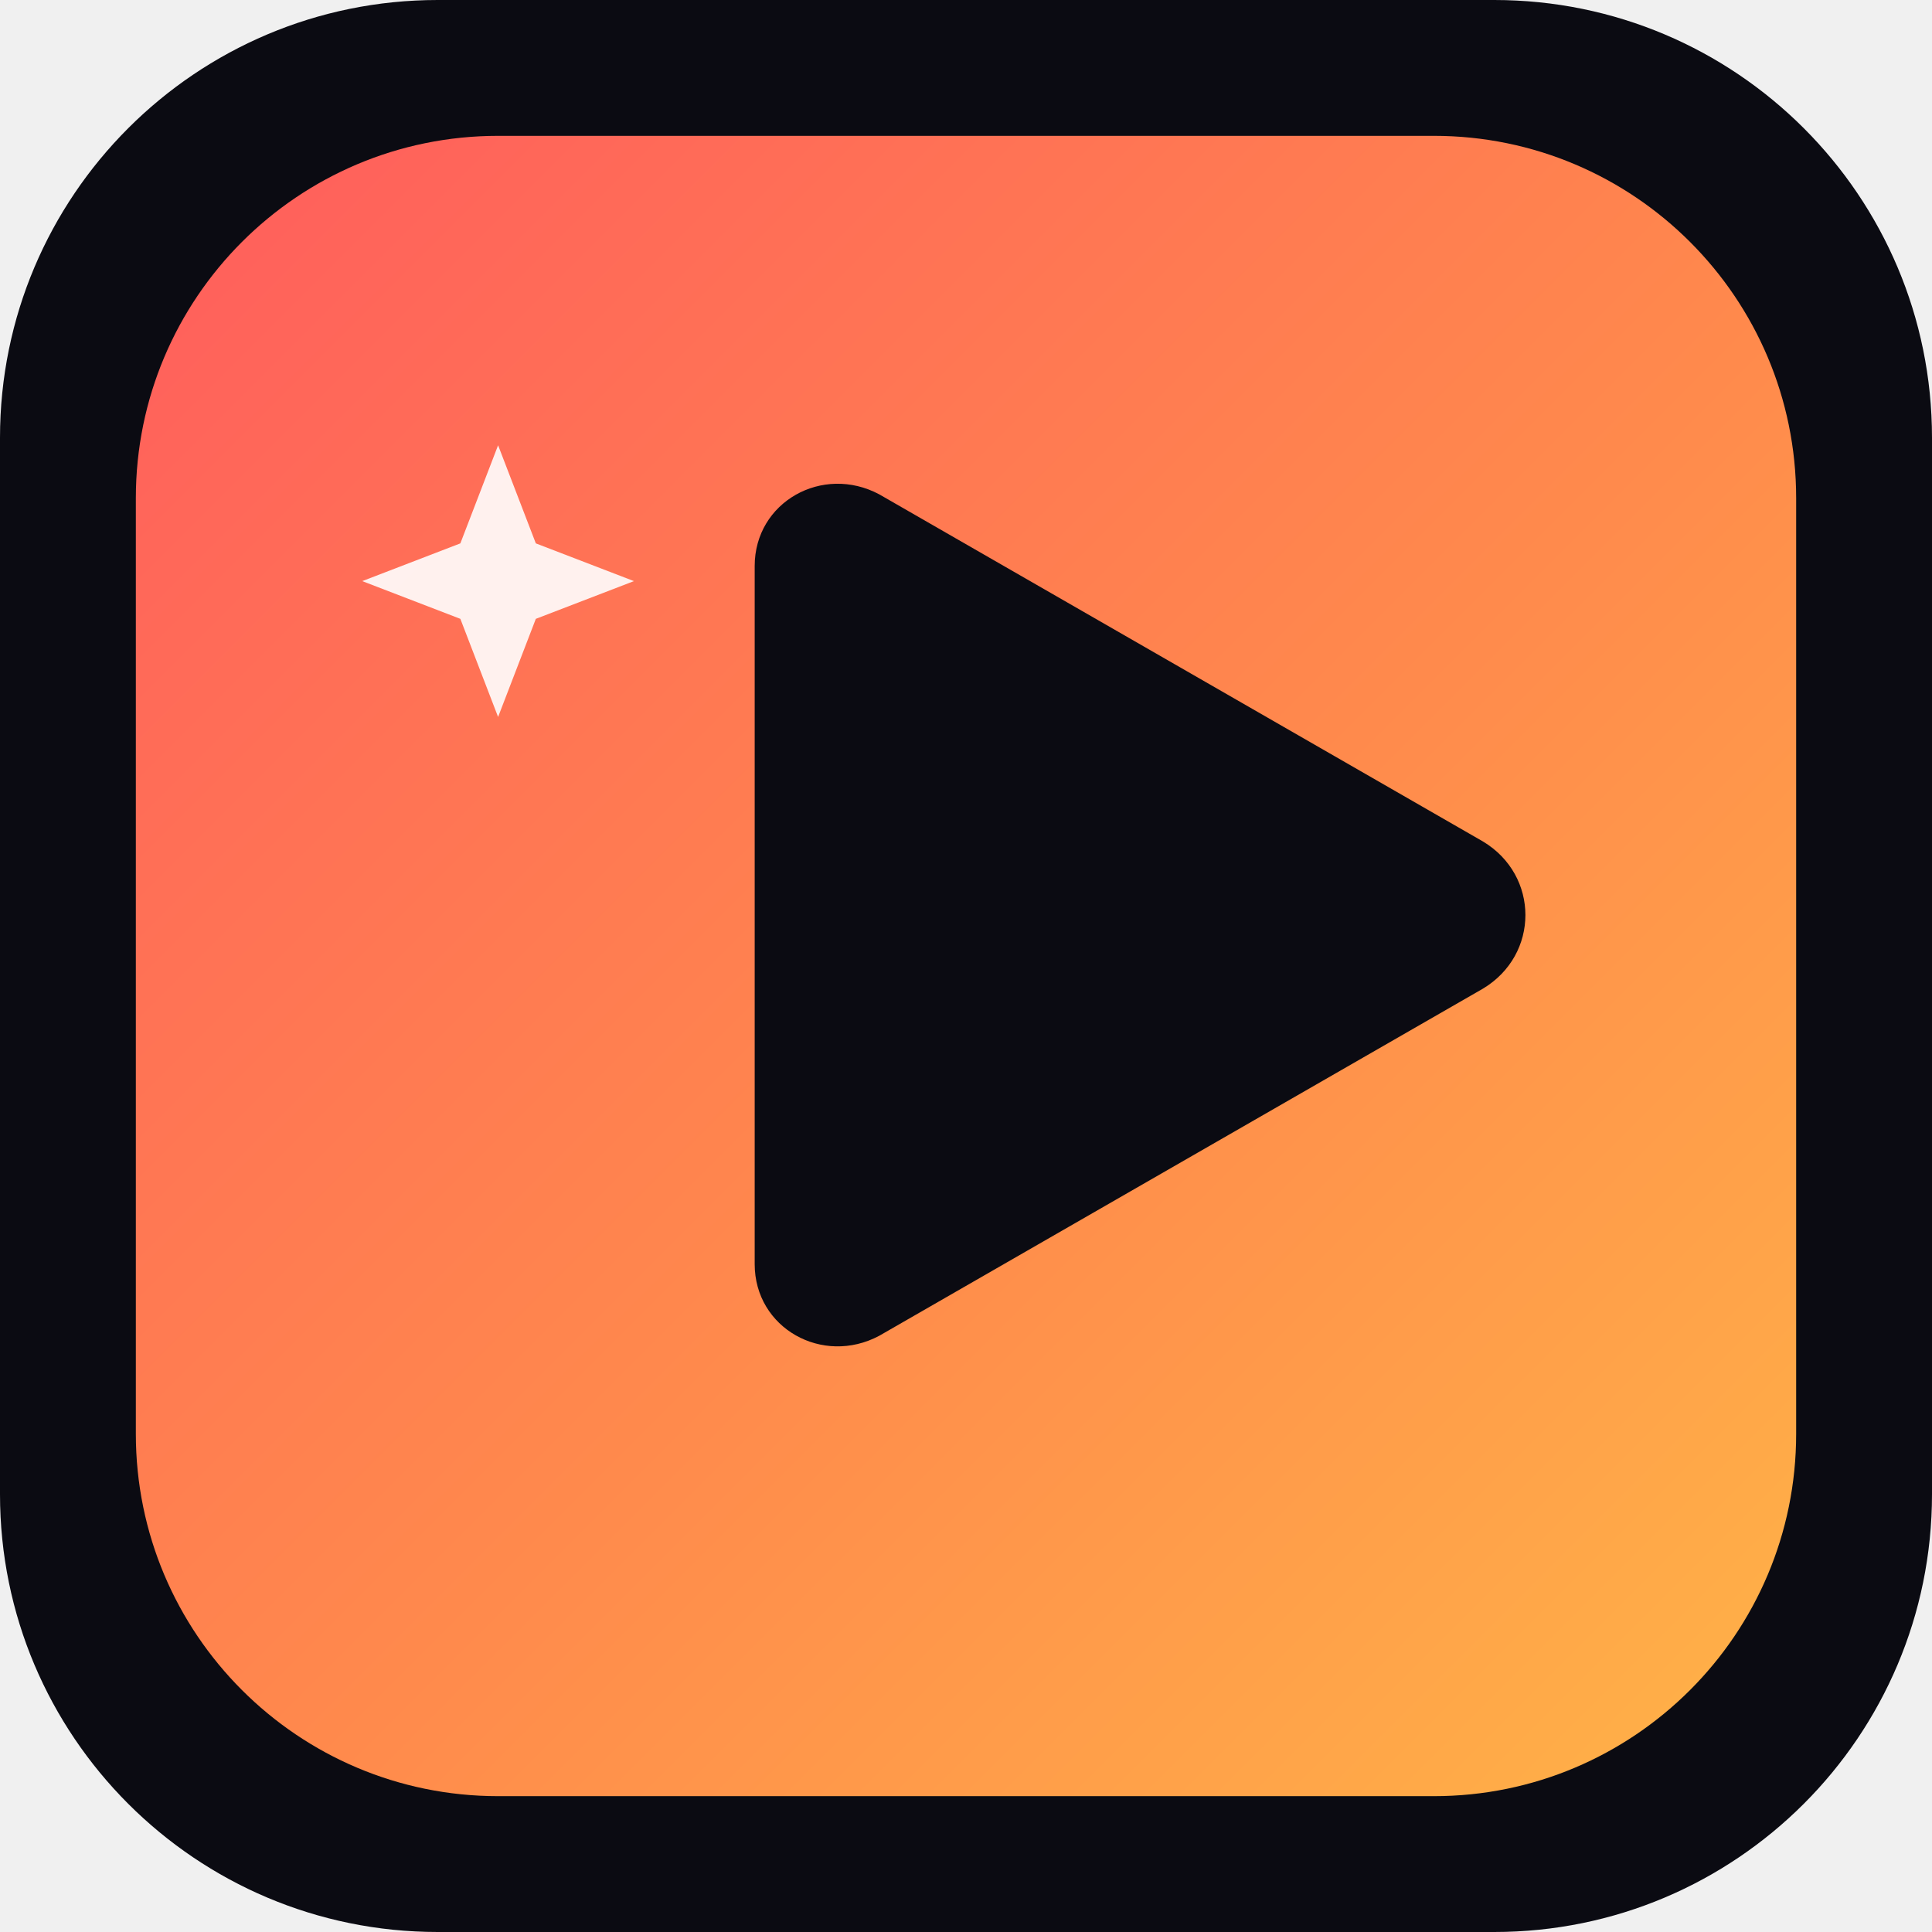
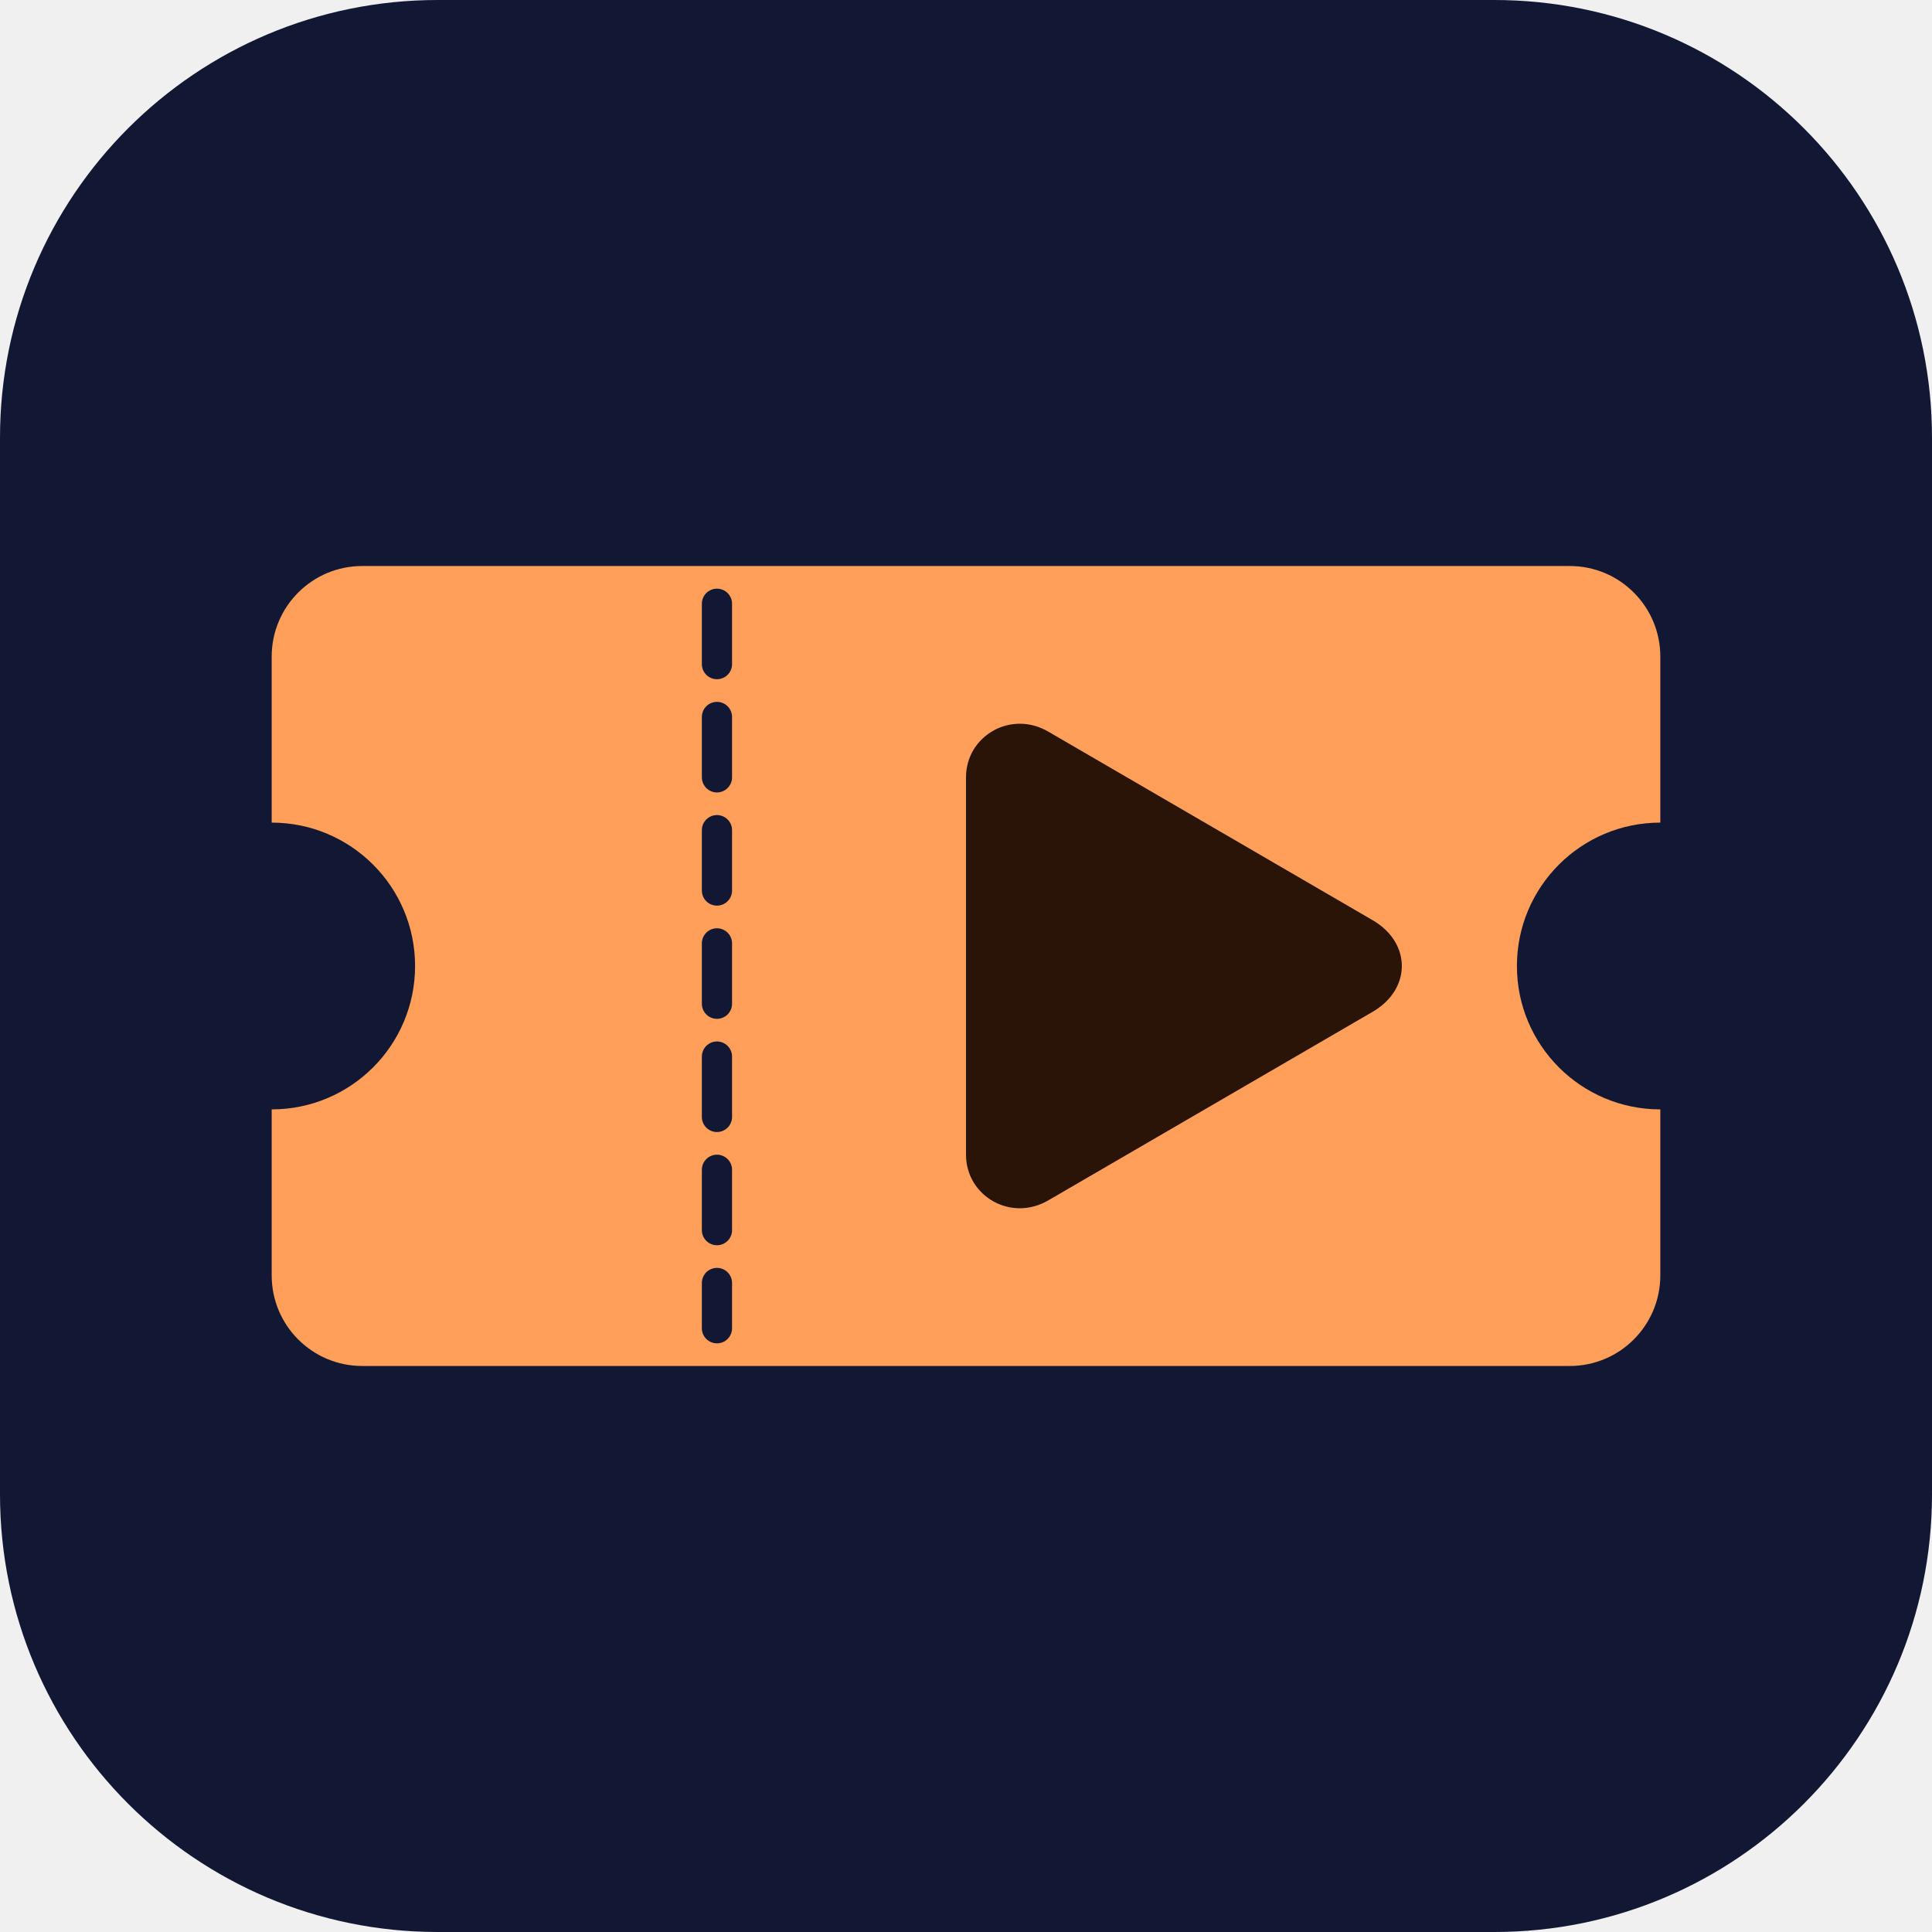
<svg xmlns="http://www.w3.org/2000/svg" viewBox="0 0 512 512">
-   <defs>
-     <linearGradient id="g" x1="0" y1="0" x2="1" y2="1">
-       <stop offset="0" stop-color="#ff5d5d" />
-       <stop offset="0.55" stop-color="#ff8a4c" />
-       <stop offset="1" stop-color="#ffb347" />
-     </linearGradient>
-   </defs>
-   <rect width="512" height="512" rx="116" fill="#0b0b12" />
-   <rect x="36" y="36" width="440" height="440" rx="96" fill="url(#g)" />
-   <path d="M200 150c0-17 18-27 33-19l160 92c15 9 15 30 0 39l-160 92c-15 8-33-2-33-19z" fill="#0b0b12" />
-   <path d="M132 118l10 26 26 10-26 10-10 26-10-26-26-10 26-10z" fill="#fff" opacity=".9" />
+   <rect width="512" height="512" rx="116" fill="#121833" />
+   <path d="M96 150h320a24 24 0 0 1 24 24v44a38 38 0 0 0 0 76v44a24 24 0 0 1-24 24H96a24 24 0 0 1-24-24v-44a38 38 0 0 0 0-76v-44a24 24 0 0 1 24-24z" fill="#ff9f5a" />
+   <path d="M190 160v192" stroke="#121833" stroke-width="8" stroke-dasharray="16 14" stroke-linecap="round" />
+   <path d="M256 206c0-11 12-18 22-12l86 50c10 6 10 18 0 24l-86 50c-10 6-22-1-22-12z" fill="#2a1407" />
</svg>
